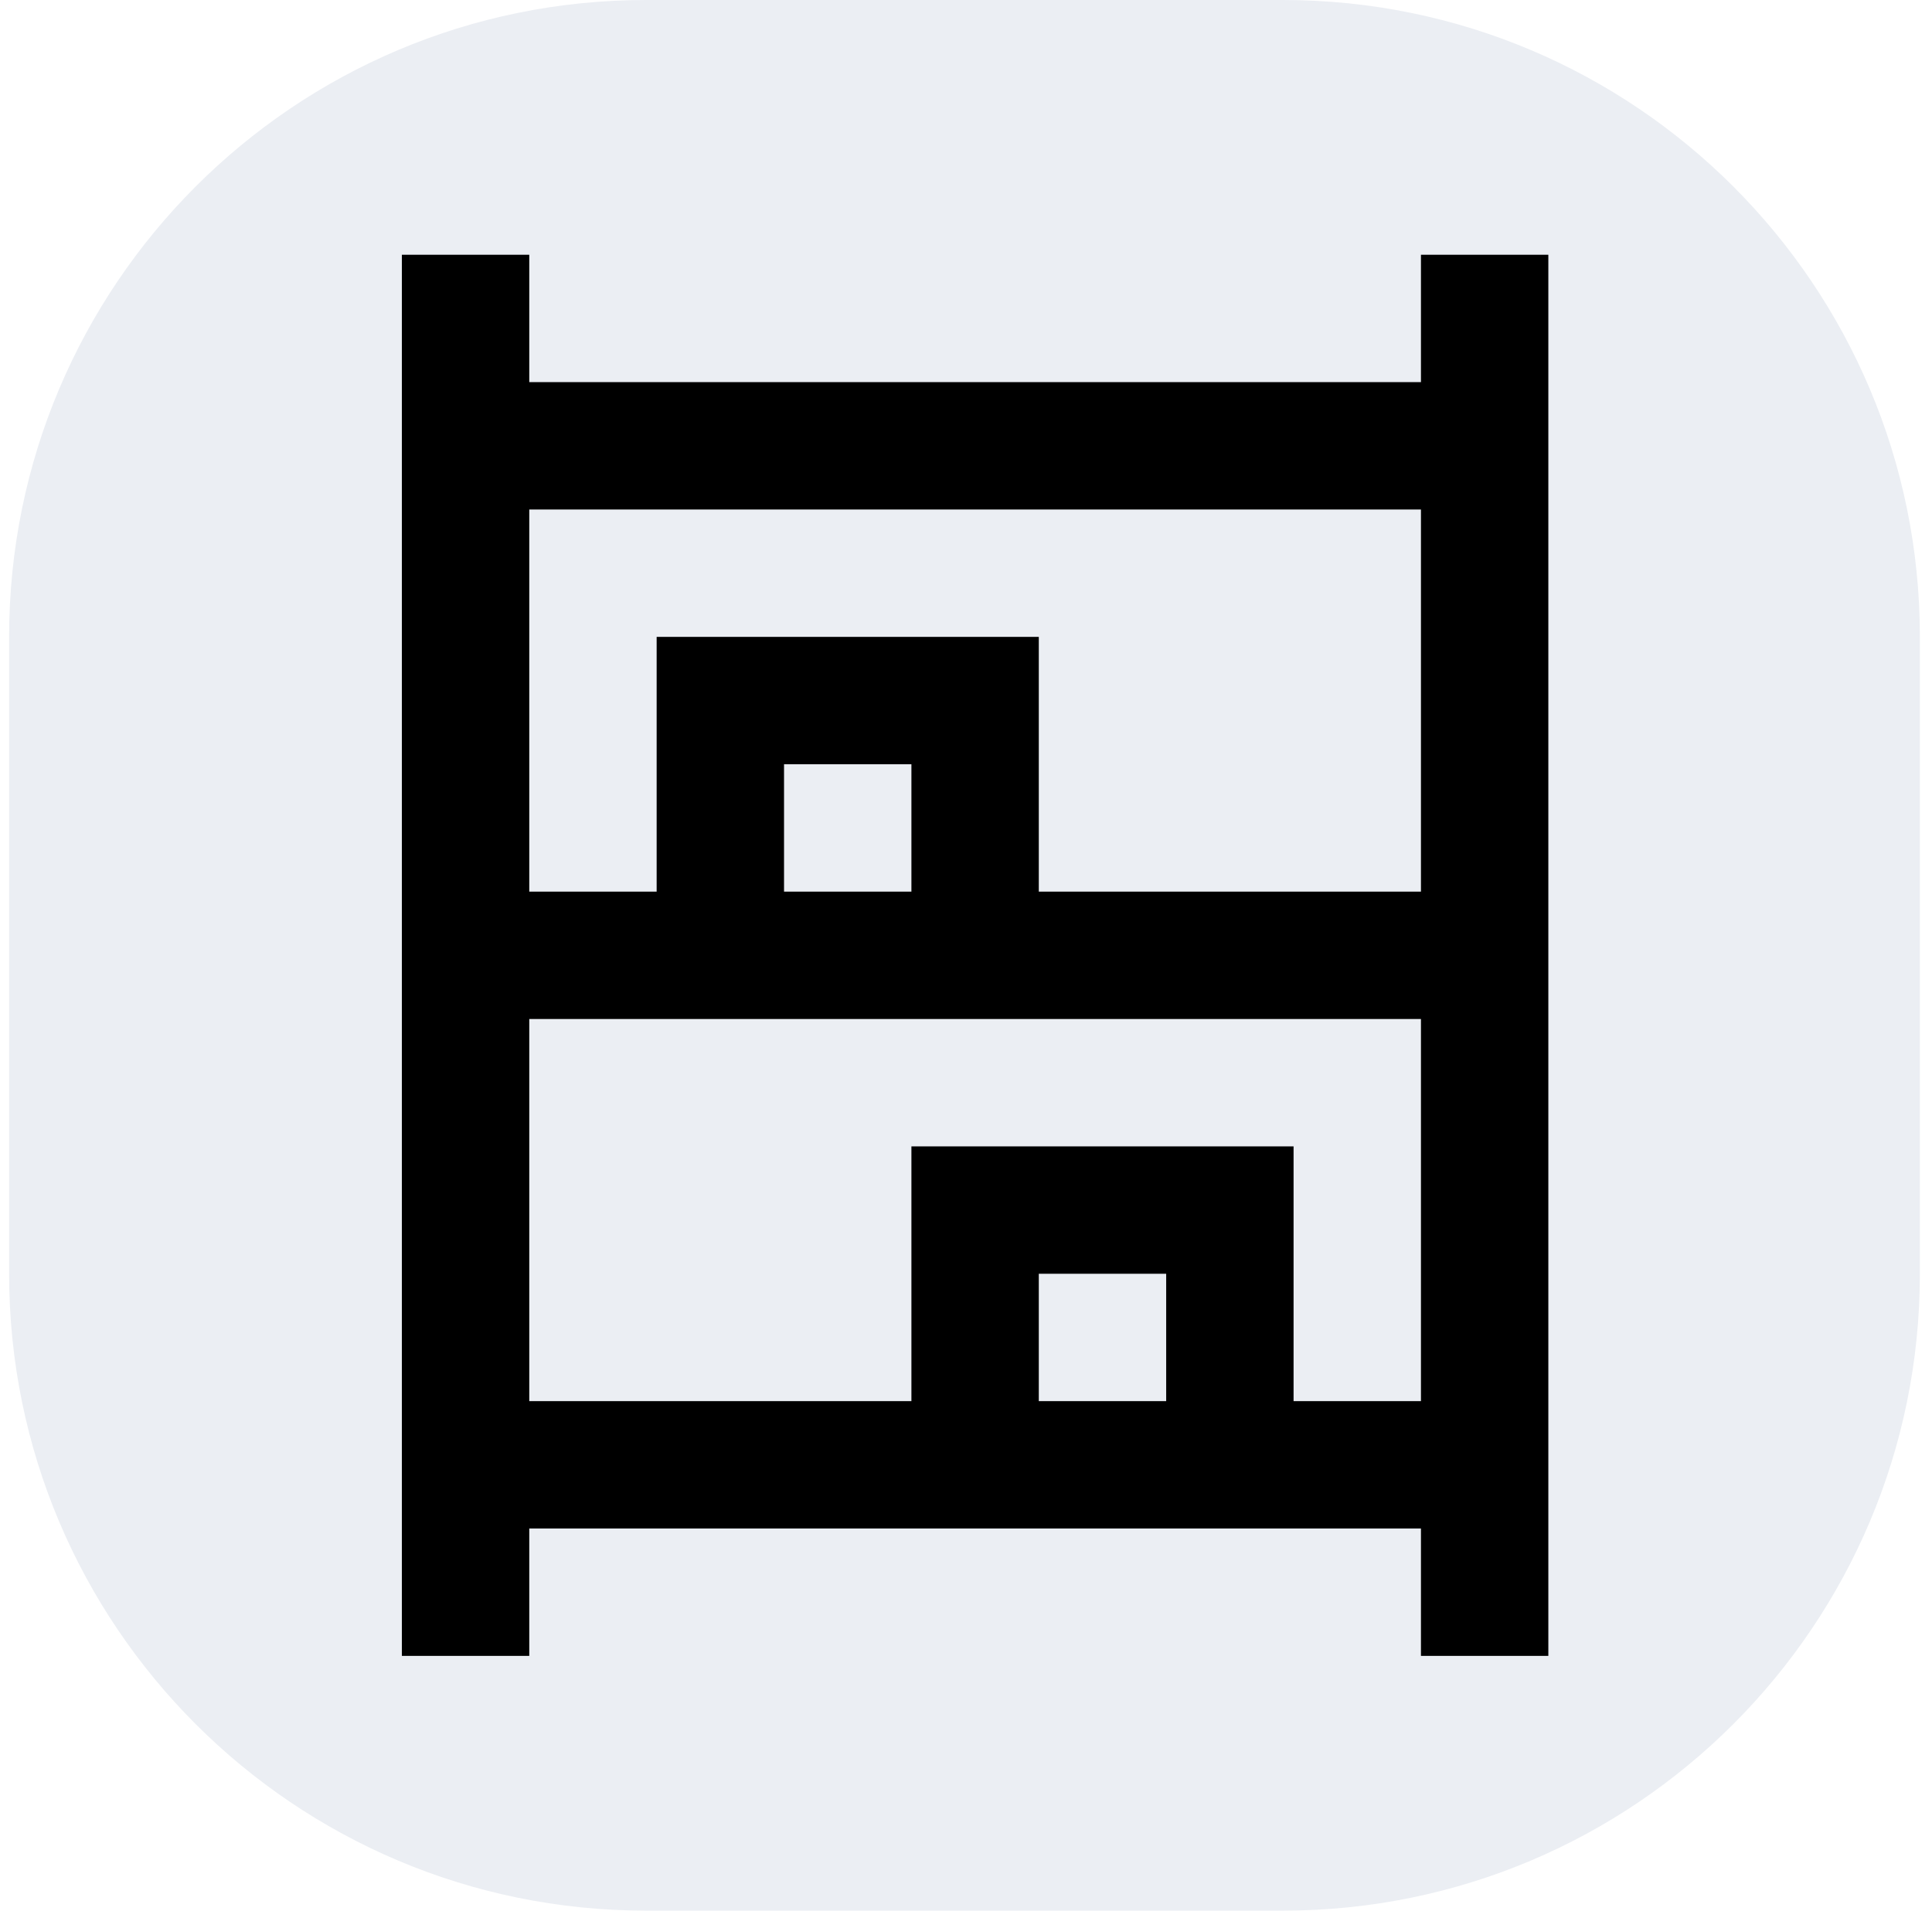
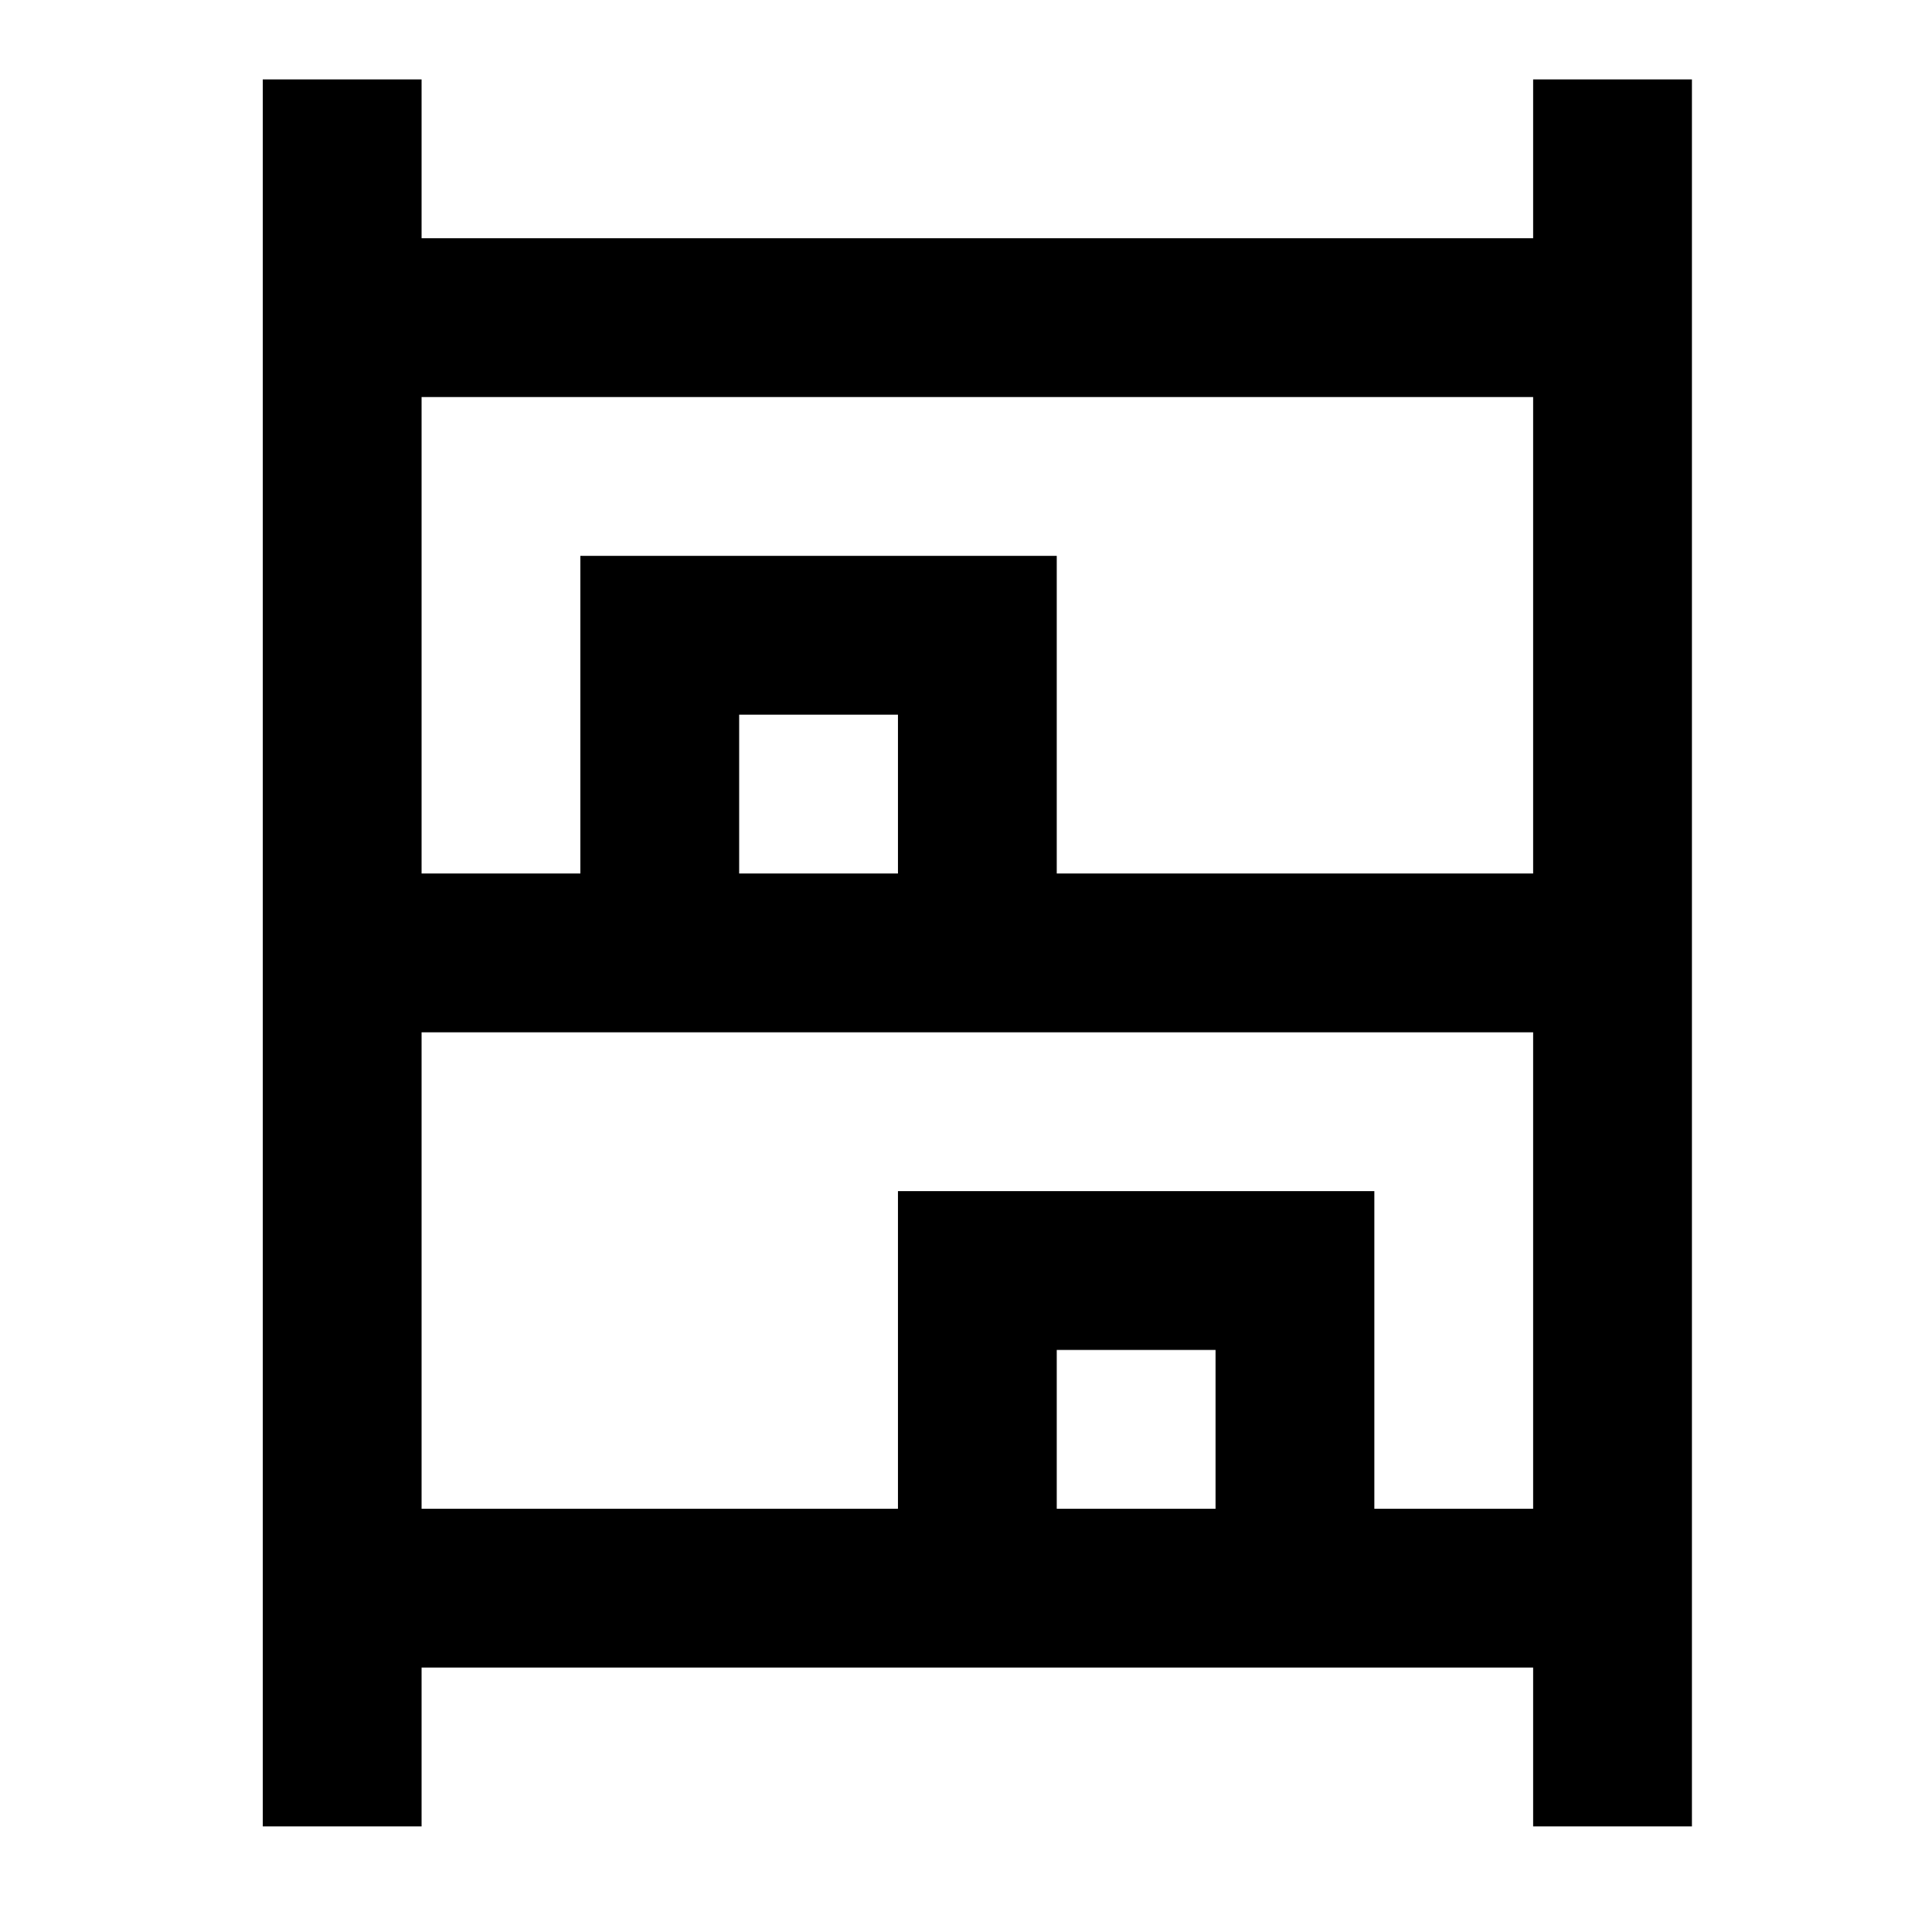
- <svg xmlns="http://www.w3.org/2000/svg" width="91" height="90" viewBox="0 0 91 90" fill="none">
-   <rect x="0.429" width="90" height="90" rx="30" fill="#EBEEF3" />
-   <path d="M18.929 78V12H24.929V18H66.929V12H72.929V78H66.929V72H24.929V78H18.929ZM24.929 42H30.929V30H48.929V42H66.929V24H24.929V42ZM24.929 66H42.929V54H60.929V66H66.929V48H24.929V66ZM36.929 42H42.929V36H36.929V42ZM48.929 66H54.929V60H48.929V66Z" fill="black" />
+ <svg xmlns="http://www.w3.org/2000/svg" width="73" height="72" viewBox="0 0 73 72" fill="none">
+   <g id="Category set">
+     <path id="Vector" d="M9.929 69V3H15.929V9H57.929V3H63.929V69H57.929V63H15.929V69H9.929ZM15.929 33H21.929V21H39.929V33H57.929V15H15.929V33ZM15.929 57H33.929V45H51.929V57H57.929V39H15.929V57ZM27.929 33H33.929V27H27.929V33ZM39.929 57H45.929V51H39.929V57Z" fill="black" />
+   </g>
</svg>
